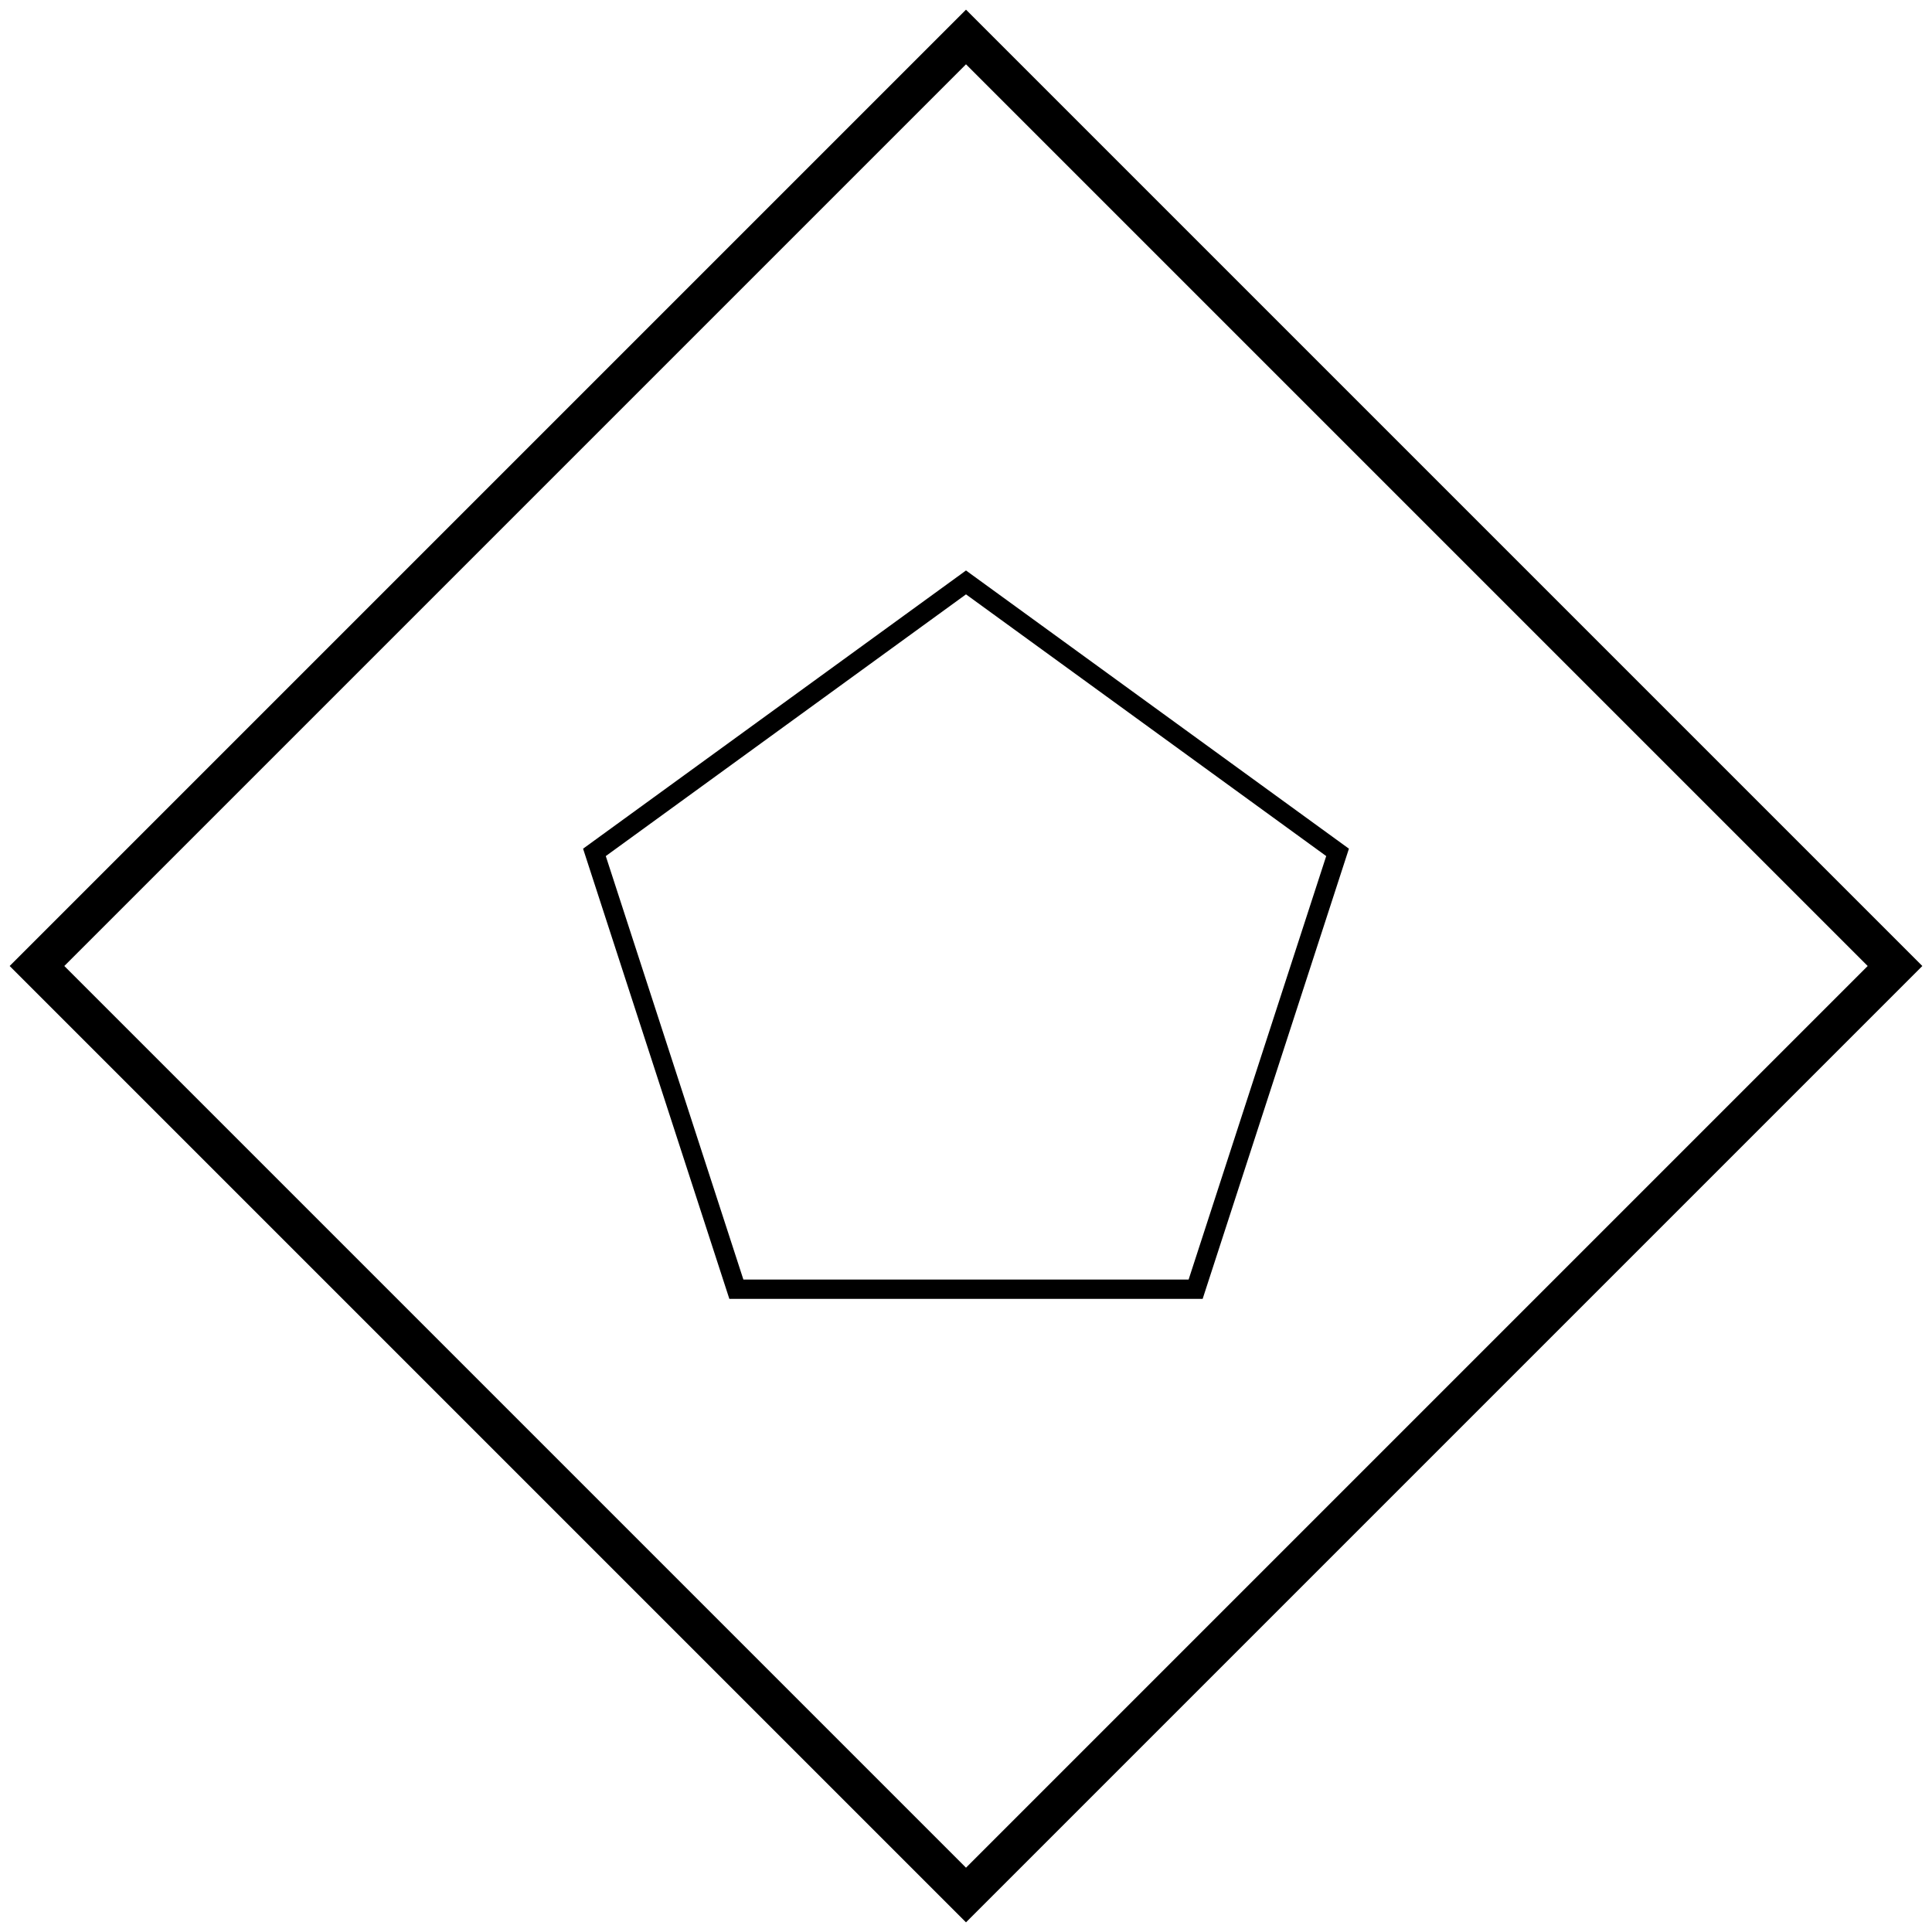
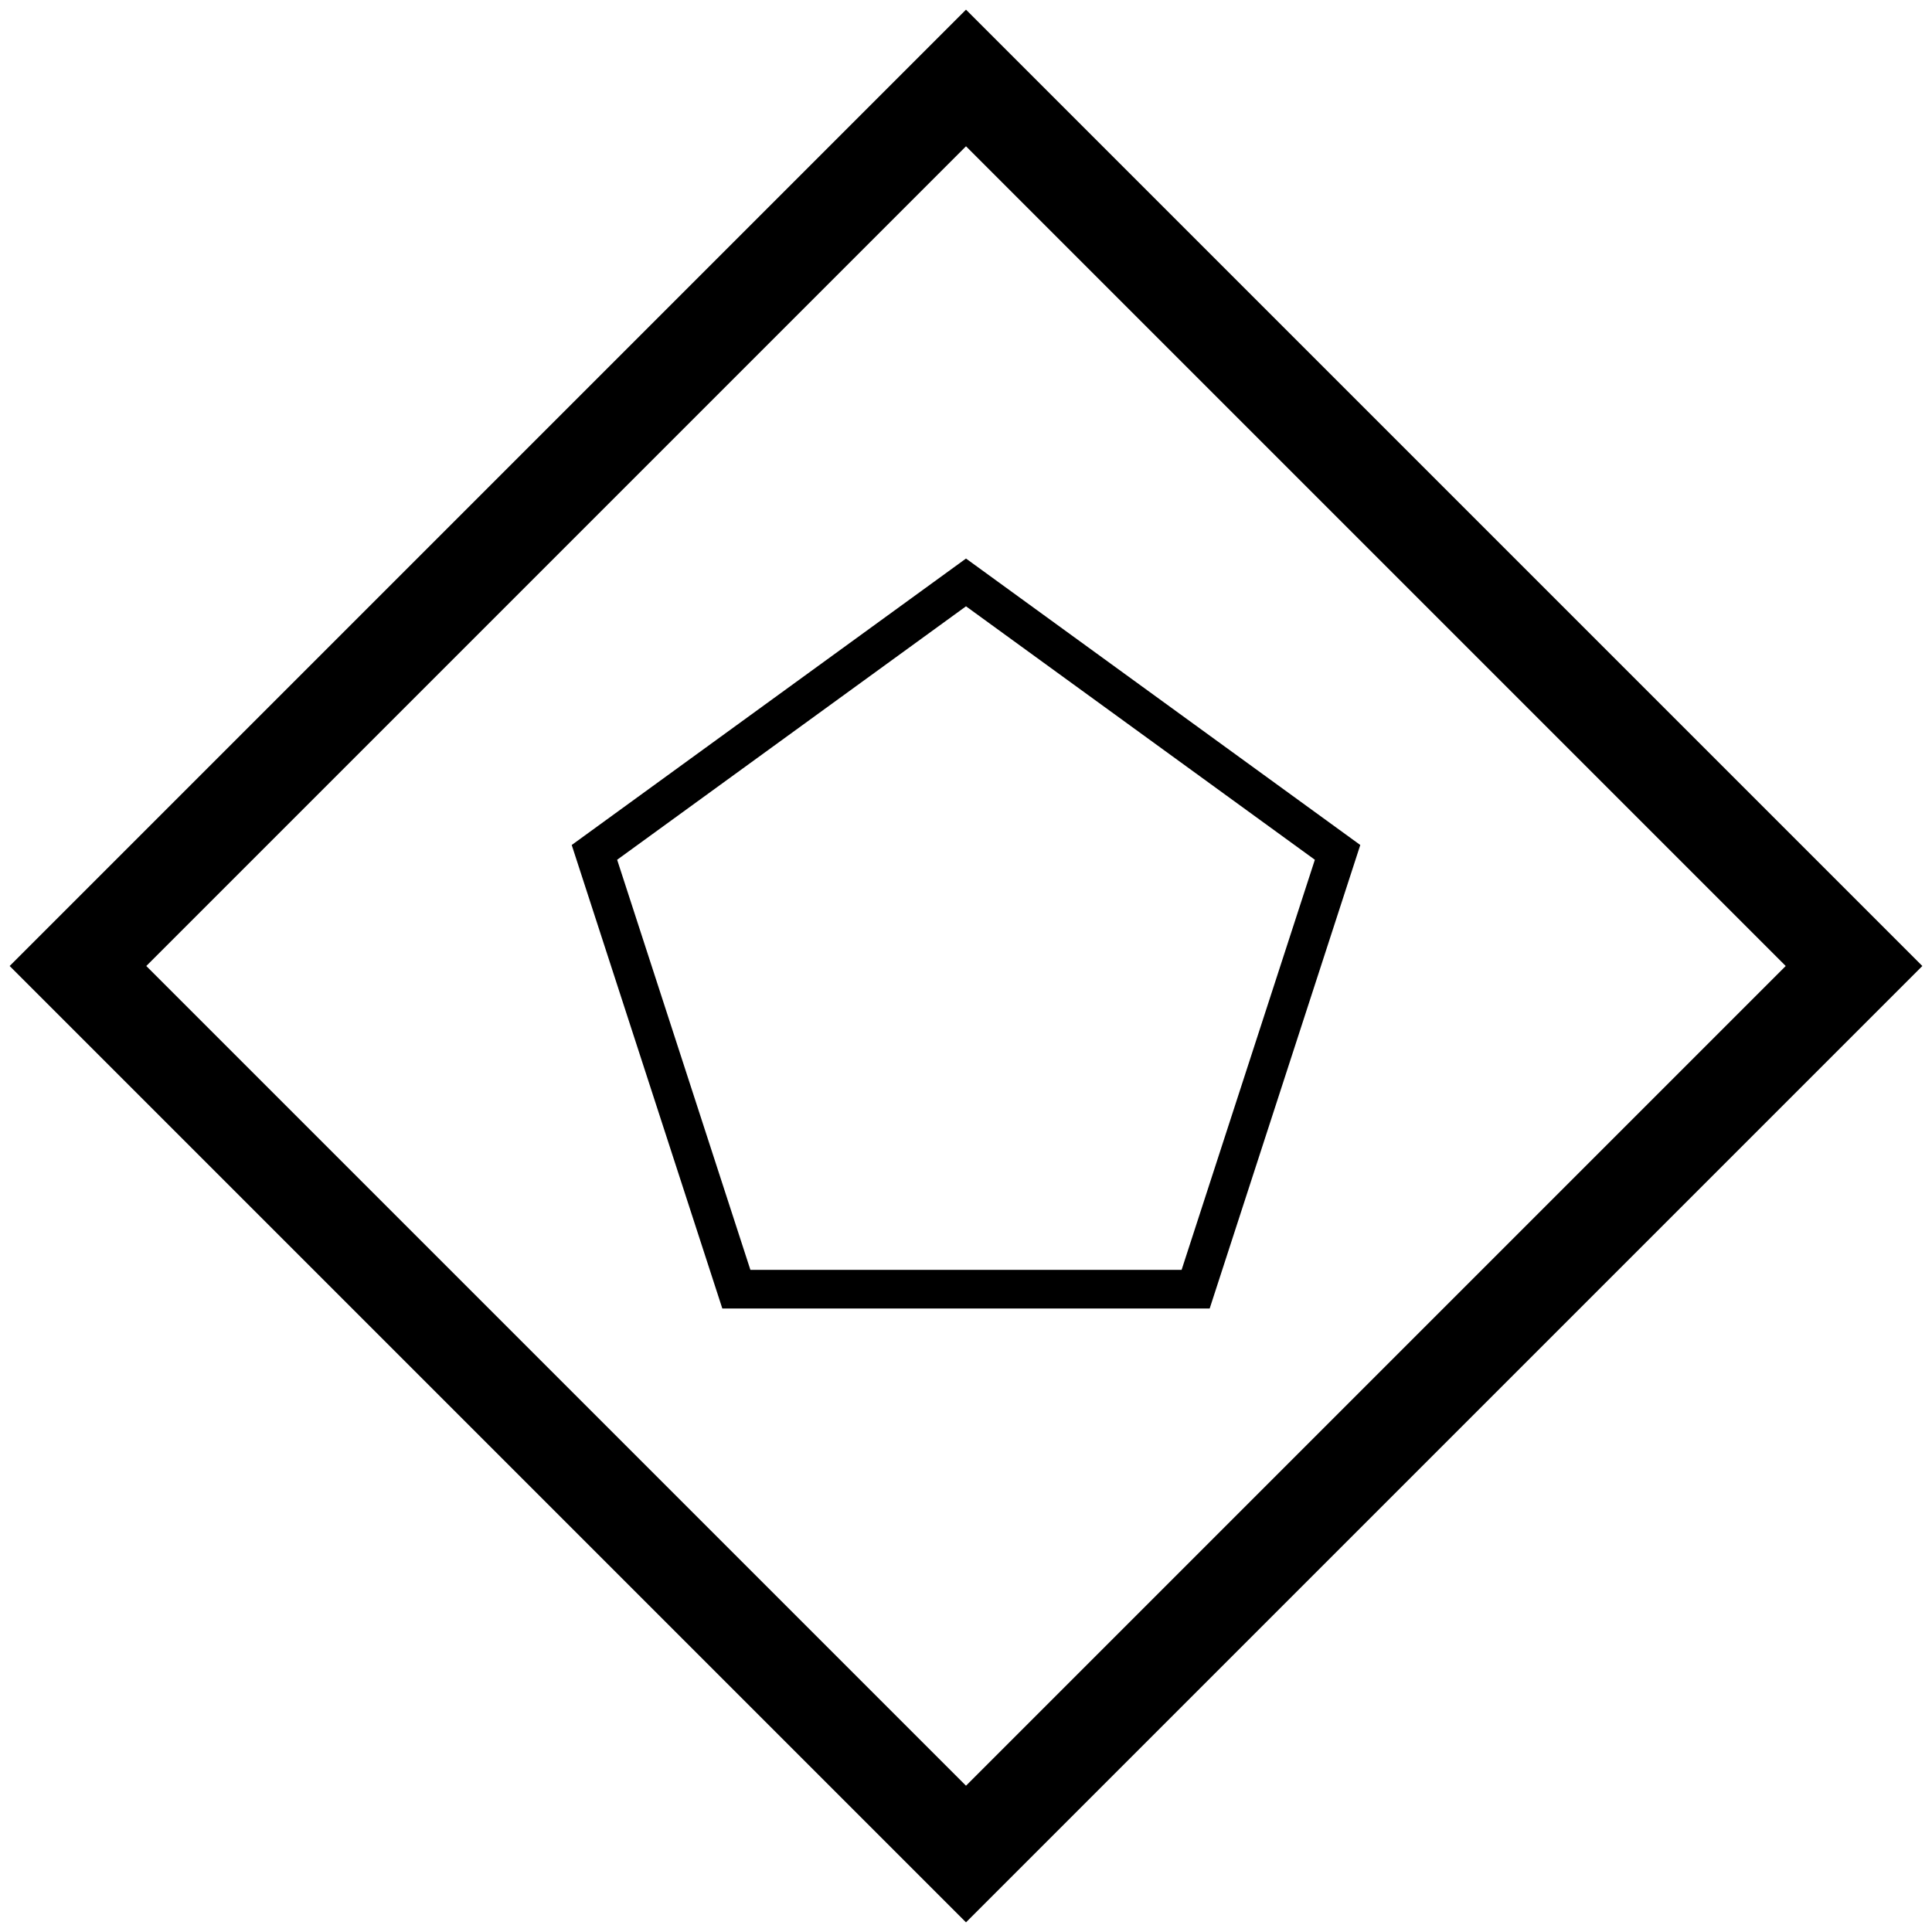
<svg xmlns="http://www.w3.org/2000/svg" width="2000" height="2000" viewBox="0 0 2000 2000" id="svg2" version="1.1">
  <defs id="defs4" />
  <g id="layer1" transform="translate(0,947.6378)">
-     <rect style="opacity:1;fill:none;fill-opacity:0.098;stroke:#000000;stroke-width:40;stroke-linecap:round;stroke-miterlimit:4;stroke-dasharray:none;stroke-opacity:1" id="rect4135" width="1360.071" height="1360.071" x="64.097" y="-1350.117" transform="matrix(0.7071068,0.7071068,-0.7071068,0.7071068,0,0)" />
-     <path style="opacity:1;fill:none;fill-opacity:1;stroke:#000000;stroke-width:15.824;stroke-linecap:round;stroke-miterlimit:4;stroke-dasharray:none;stroke-opacity:1" id="path4140" d="m 880,352.362 221.115,-304.338 357.771,116.247 0,376.183 -357.771,116.247 z" transform="matrix(0,1.263876,-1.263876,0,1445.342,-1456.925)" />
+     <rect style="opacity:1;fill:none;fill-opacity:0.098;stroke:#000000;stroke-width:100;stroke-linecap:round;stroke-miterlimit:4;stroke-dasharray:none;stroke-opacity:1" id="rect4135" width="1300.071" height="1300.071" x="94.097" y="-1320.117" transform="matrix(0.7071068,0.7071068,-0.7071068,0.7071068,0,0)" />
+     <path style="opacity:1;fill:none;fill-opacity:1;stroke:#000000;stroke-width:31.649;stroke-linecap:round;stroke-miterlimit:4;stroke-dasharray:none;stroke-opacity:1" id="path4140" d="m 880,352.362 221.115,-304.338 357.771,116.247 0,376.183 -357.771,116.247 z" transform="matrix(0,1.263876,-1.263876,0,1445.342,-1456.925)" />
  </g>
</svg>
